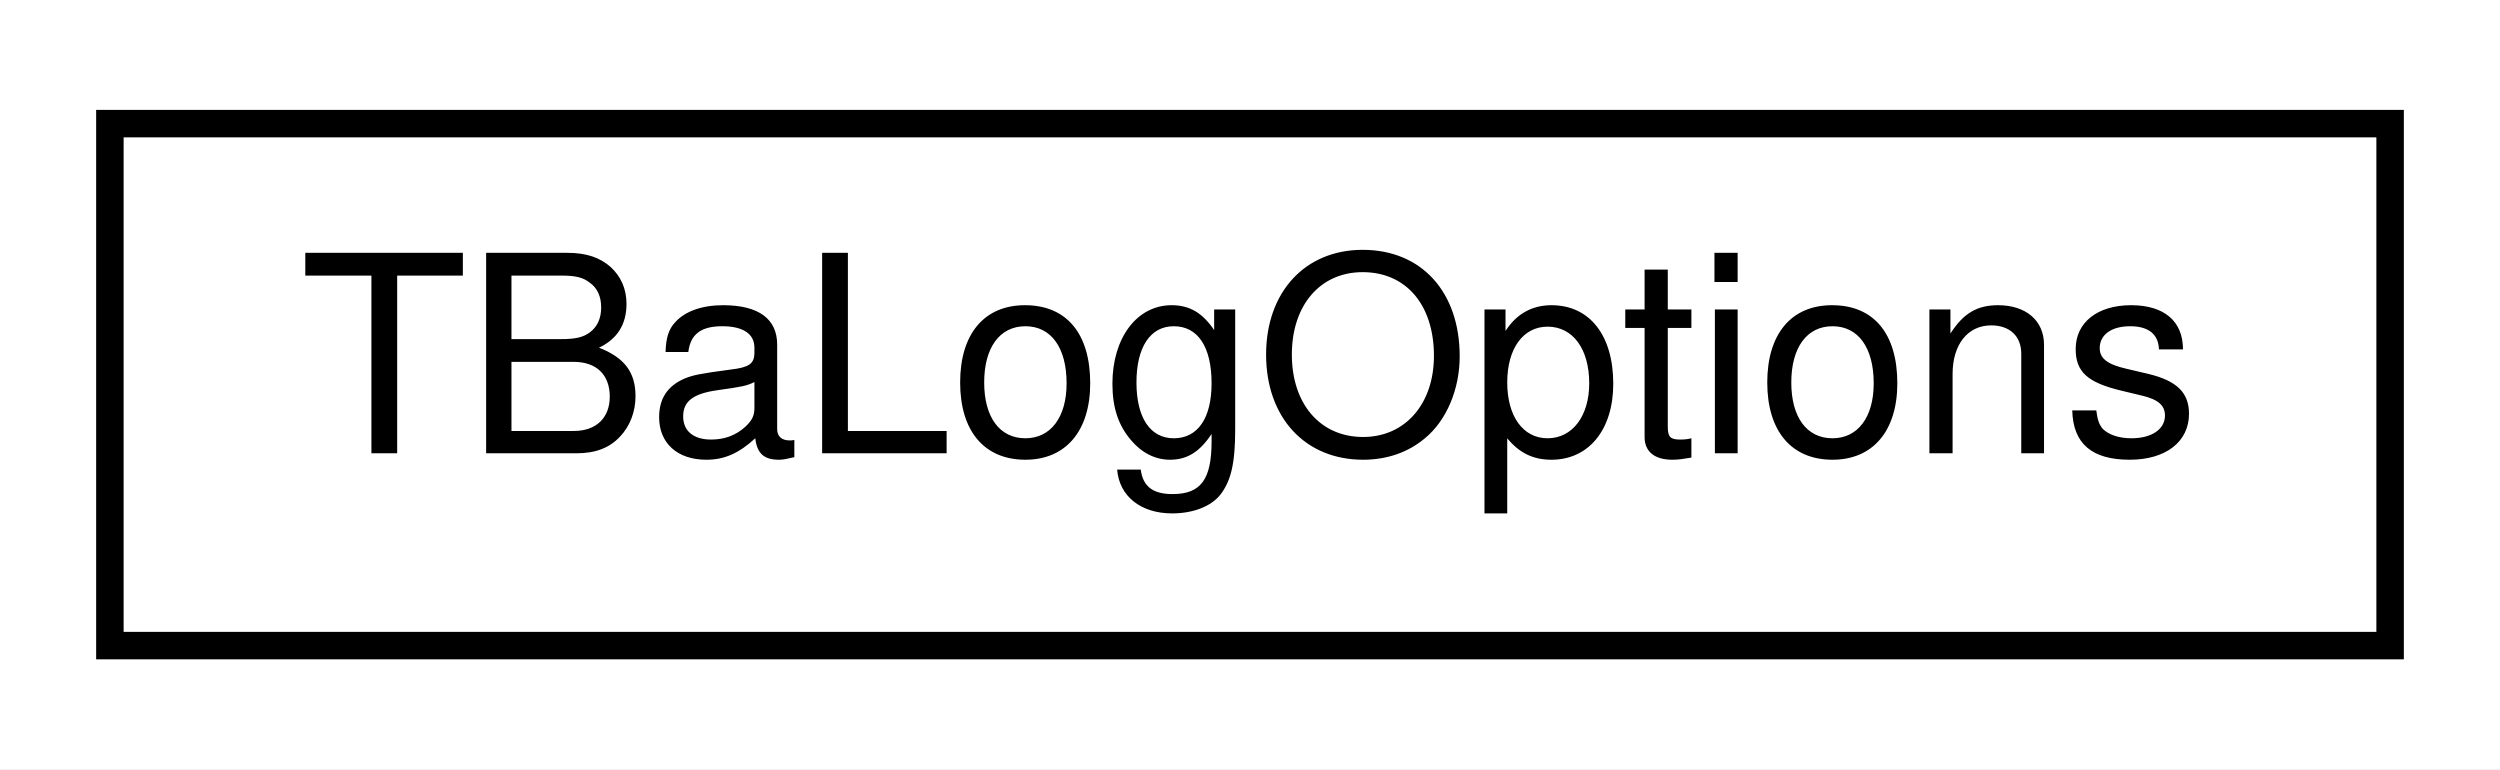
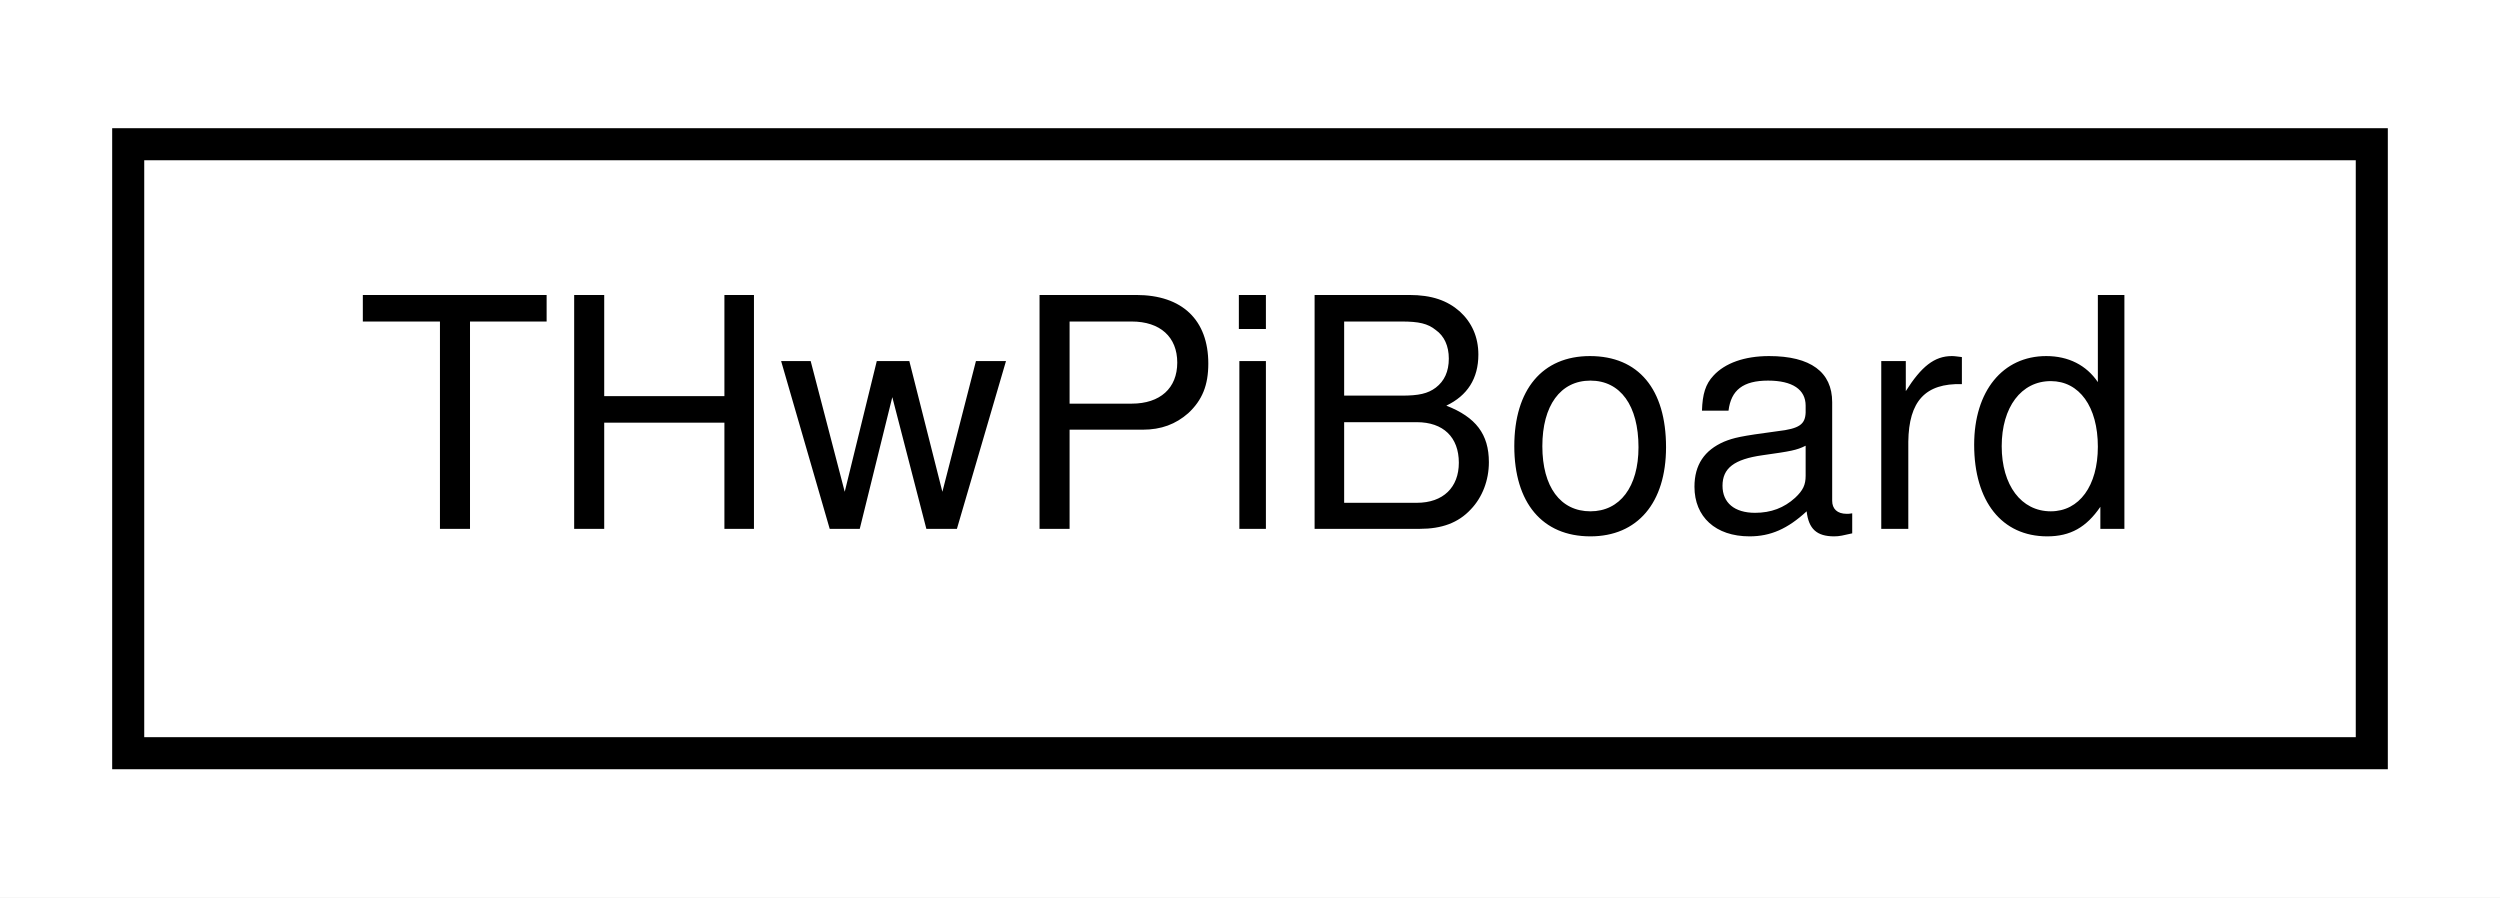
- <svg xmlns="http://www.w3.org/2000/svg" xmlns:xlink="http://www.w3.org/1999/xlink" width="91pt" height="28pt" viewBox="0.00 0.00 91.00 28.00">
+ <svg xmlns="http://www.w3.org/2000/svg" xmlns:xlink="http://www.w3.org/1999/xlink" width="78pt" height="28pt" viewBox="0.00 0.00 78.00 28.00">
  <g id="graph0" class="graph" transform="scale(1 1) rotate(0) translate(4 24)">
-     <polygon fill="white" stroke="none" points="-4,4 -4,-24 87,-24 87,4 -4,4" />
+     <polygon fill="white" stroke="none" points="-4,4 -4,-24 74,-24 74,4 -4,4" />
    <g id="node1" class="node">
      <g id="a_node1">
-         <a xlink:href="structTBaLogOptions.html" target="_top" xlink:title="Logger options. ">
-           <polygon fill="white" stroke="black" points="0,-0.5 0,-19.5 83,-19.5 83,-0.5 0,-0.5" />
-           <text text-anchor="middle" x="41.5" y="-7.5" font-family="Helvetica,sans-Serif" font-size="10.00">TBaLogOptions</text>
+         <a xlink:href="structTHwPiBoard.html" target="_top" xlink:title="Board Descriptor. Do not modify the strings of this structure. ">
+           <polygon fill="white" stroke="black" points="0,-0.5 0,-19.5 70,-19.5 70,-0.5 0,-0.5" />
+           <text text-anchor="middle" x="35" y="-7.5" font-family="Helvetica,sans-Serif" font-size="10.00">THwPiBoard</text>
        </a>
      </g>
    </g>
  </g>
</svg>
